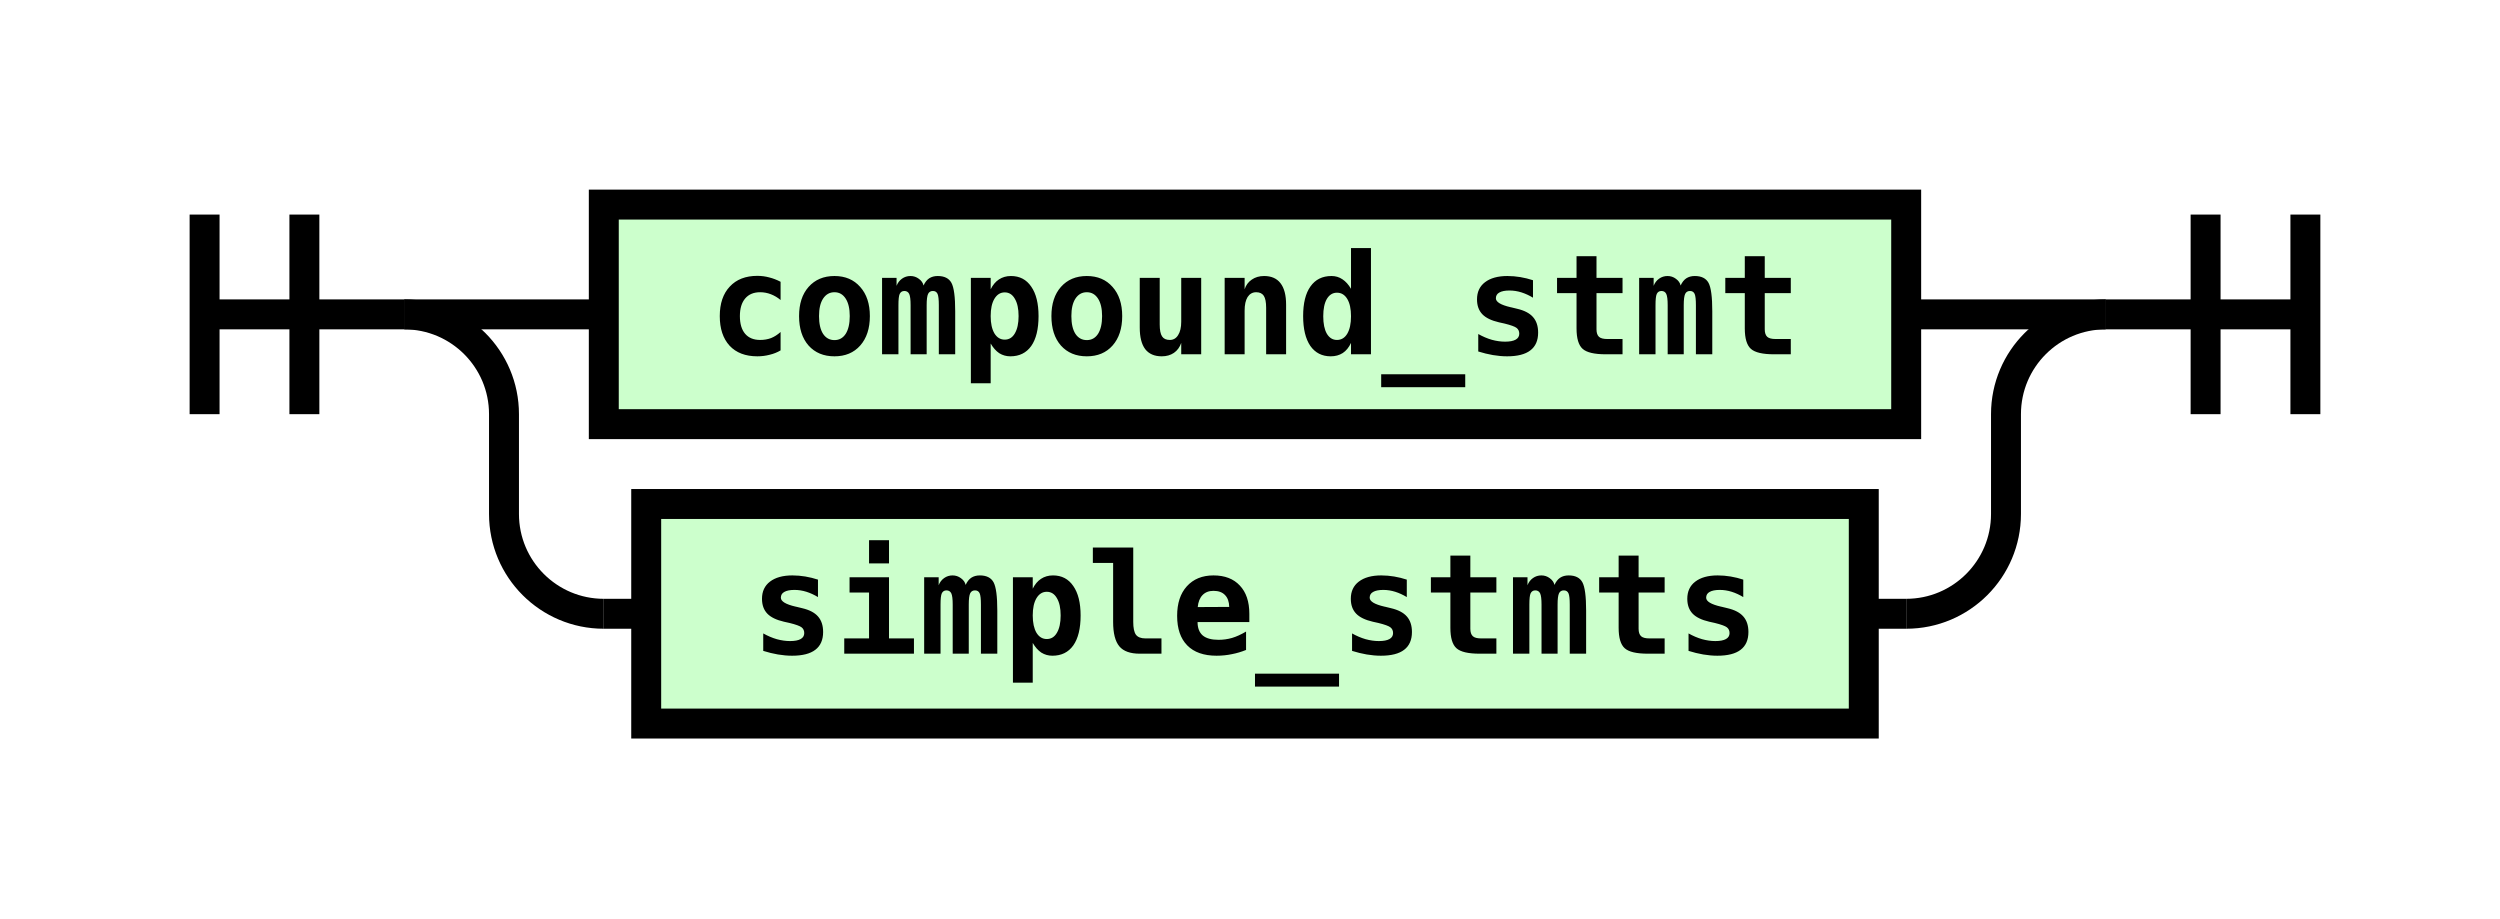
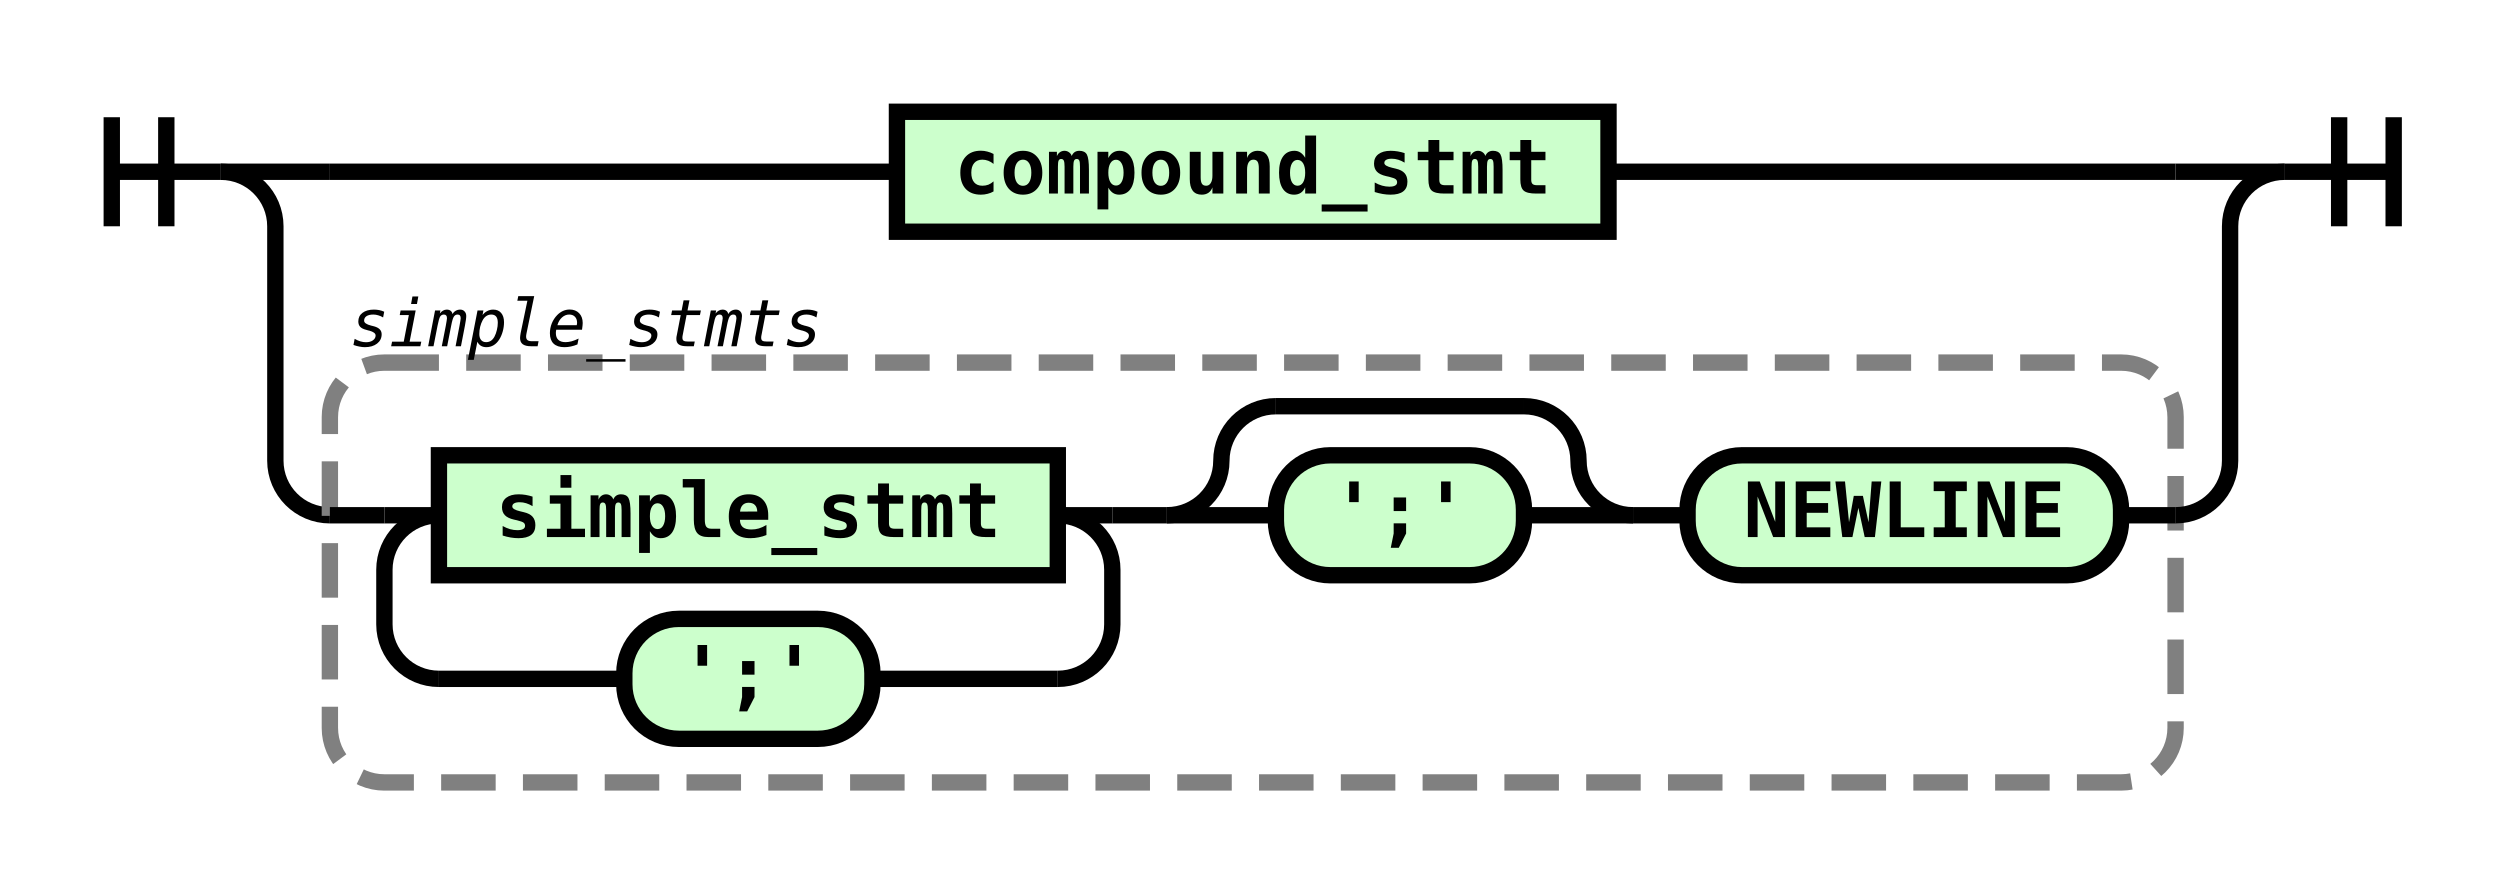
- <svg xmlns="http://www.w3.org/2000/svg" class="railroad-diagram" height="92" viewBox="0 0 250.5 92" width="250.5">
+ <svg xmlns="http://www.w3.org/2000/svg" class="railroad-diagram" height="163" viewBox="0 0 458.5 163" width="458.5">
  <g transform="translate(.5 .5)">
    <g>
      <path d="M20 21v20m10 -20v20m-10 -10h20" />
    </g>
    <g>
      <path d="M40 31h0.0" />
-       <path d="M210.5 31h0.0" />
+       <path d="M418.5 31h0.0" />
      <path d="M40.0 31h20" />
      <g class="non-terminal ">
-         <path d="M60.0 31h0.0" />
-         <path d="M190.5 31h0.0" />
-         <rect height="22" width="130.5" x="60" y="20" />
-         <text x="125.25" y="35">compound_stmt</text>
+         <path d="M60.0 31h104.0" />
+         <path d="M294.5 31h104.0" />
+         <rect height="22" width="130.5" x="164" y="20" />
+         <text x="229.25" y="35">compound_stmt</text>
      </g>
-       <path d="M190.5 31h20" />
-       <path d="M40.0 31a10 10 0 0 1 10 10v10a10 10 0 0 0 10 10" />
-       <g class="non-terminal ">
-         <path d="M60.0 61h4.25" />
-         <path d="M186.25 61h4.25" />
-         <rect height="22" width="122" x="64.25" y="50" />
-         <text x="125.25" y="65">simple_stmts</text>
+       <path d="M398.5 31h20" />
+       <path d="M40.0 31a10 10 0 0 1 10 10v43a10 10 0 0 0 10 10" />
+       <g>
+         <path d="M60.0 94h0.0" />
+         <path d="M398.5 94h0.0" />
+         <rect class="group-box" height="77" rx="10" ry="10" width="338.5" x="60" y="66" />
+         <g>
+           <path d="M60.0 94h10.0" />
+           <path d="M388.5 94h10.0" />
+           <g>
+             <path d="M70.0 94h0.0" />
+             <path d="M203.5 94h0.0" />
+             <path d="M70.0 94h10" />
+             <g class="non-terminal ">
+               <path d="M80.0 94h0.0" />
+               <path d="M193.5 94h0.0" />
+               <rect height="22" width="113.5" x="80" y="83" />
+               <text x="136.75" y="98">simple_stmt</text>
+             </g>
+             <path d="M193.5 94h10" />
+             <path d="M80.0 94a10 10 0 0 0 -10 10v10a10 10 0 0 0 10 10" />
+             <g class="terminal ">
+               <path d="M80.0 124h34.0" />
+               <path d="M159.5 124h34.0" />
+               <rect height="22" rx="10" ry="10" width="45.5" x="114" y="113" />
+               <text x="136.75" y="128">';'</text>
+             </g>
+             <path d="M193.5 124a10 10 0 0 0 10 -10v-10a10 10 0 0 0 -10 -10" />
+           </g>
+           <path d="M203.5 94h10" />
+           <g>
+             <path d="M213.5 94h0.0" />
+             <path d="M299.0 94h0.0" />
+             <path d="M213.5 94a10 10 0 0 0 10 -10v0a10 10 0 0 1 10 -10" />
+             <g>
+               <path d="M233.5 74h45.5" />
+             </g>
+             <path d="M279.0 74a10 10 0 0 1 10 10v0a10 10 0 0 0 10 10" />
+             <path d="M213.5 94h20" />
+             <g class="terminal ">
+               <path d="M233.5 94h0.0" />
+               <path d="M279.0 94h0.0" />
+               <rect height="22" rx="10" ry="10" width="45.5" x="233.5" y="83" />
+               <text x="256.25" y="98">';'</text>
+             </g>
+             <path d="M279.0 94h20" />
+           </g>
+           <path d="M299.0 94h10" />
+           <g class="terminal ">
+             <path d="M309.0 94h0.0" />
+             <path d="M388.5 94h0.0" />
+             <rect height="22" rx="10" ry="10" width="79.5" x="309" y="83" />
+             <text x="348.75" y="98">NEWLINE</text>
+           </g>
+         </g>
+         <g class="non-terminal ">
+           <path d="M60.0 58h0.0" />
+           <path d="M154.0 58h0.0" />
+           <text class="comment" x="107" y="63">simple_stmts</text>
+         </g>
      </g>
-       <path d="M190.5 61a10 10 0 0 0 10 -10v-10a10 10 0 0 1 10 -10" />
+       <path d="M398.5 94a10 10 0 0 0 10 -10v-43a10 10 0 0 1 10 -10" />
    </g>
-     <path d="M 210.5 31 h 20 m -10 -10 v 20 m 10 -20 v 20" />
+     <path d="M 418.5 31 h 20 m -10 -10 v 20 m 10 -20 v 20" />
  </g>
  <style>/*  */
	svg.railroad-diagram {
		background-color:hsl(30,20%,95%);
	}
	svg.railroad-diagram path {
		stroke-width:3;
		stroke:black;
		fill:rgba(0,0,0,0);
	}
	svg.railroad-diagram text {
		font:bold 14px monospace;
		text-anchor:middle;
	}
	svg.railroad-diagram text.label{
		text-anchor:start;
	}
	svg.railroad-diagram text.comment{
		font:italic 12px monospace;
	}
	svg.railroad-diagram rect{
		stroke-width:3;
		stroke:black;
		fill:hsl(120,100%,90%);
	}
	svg.railroad-diagram rect.group-box {
		stroke: gray;
		stroke-dasharray: 10 5;
		fill: none;
	}

/*  */
</style>
</svg>
